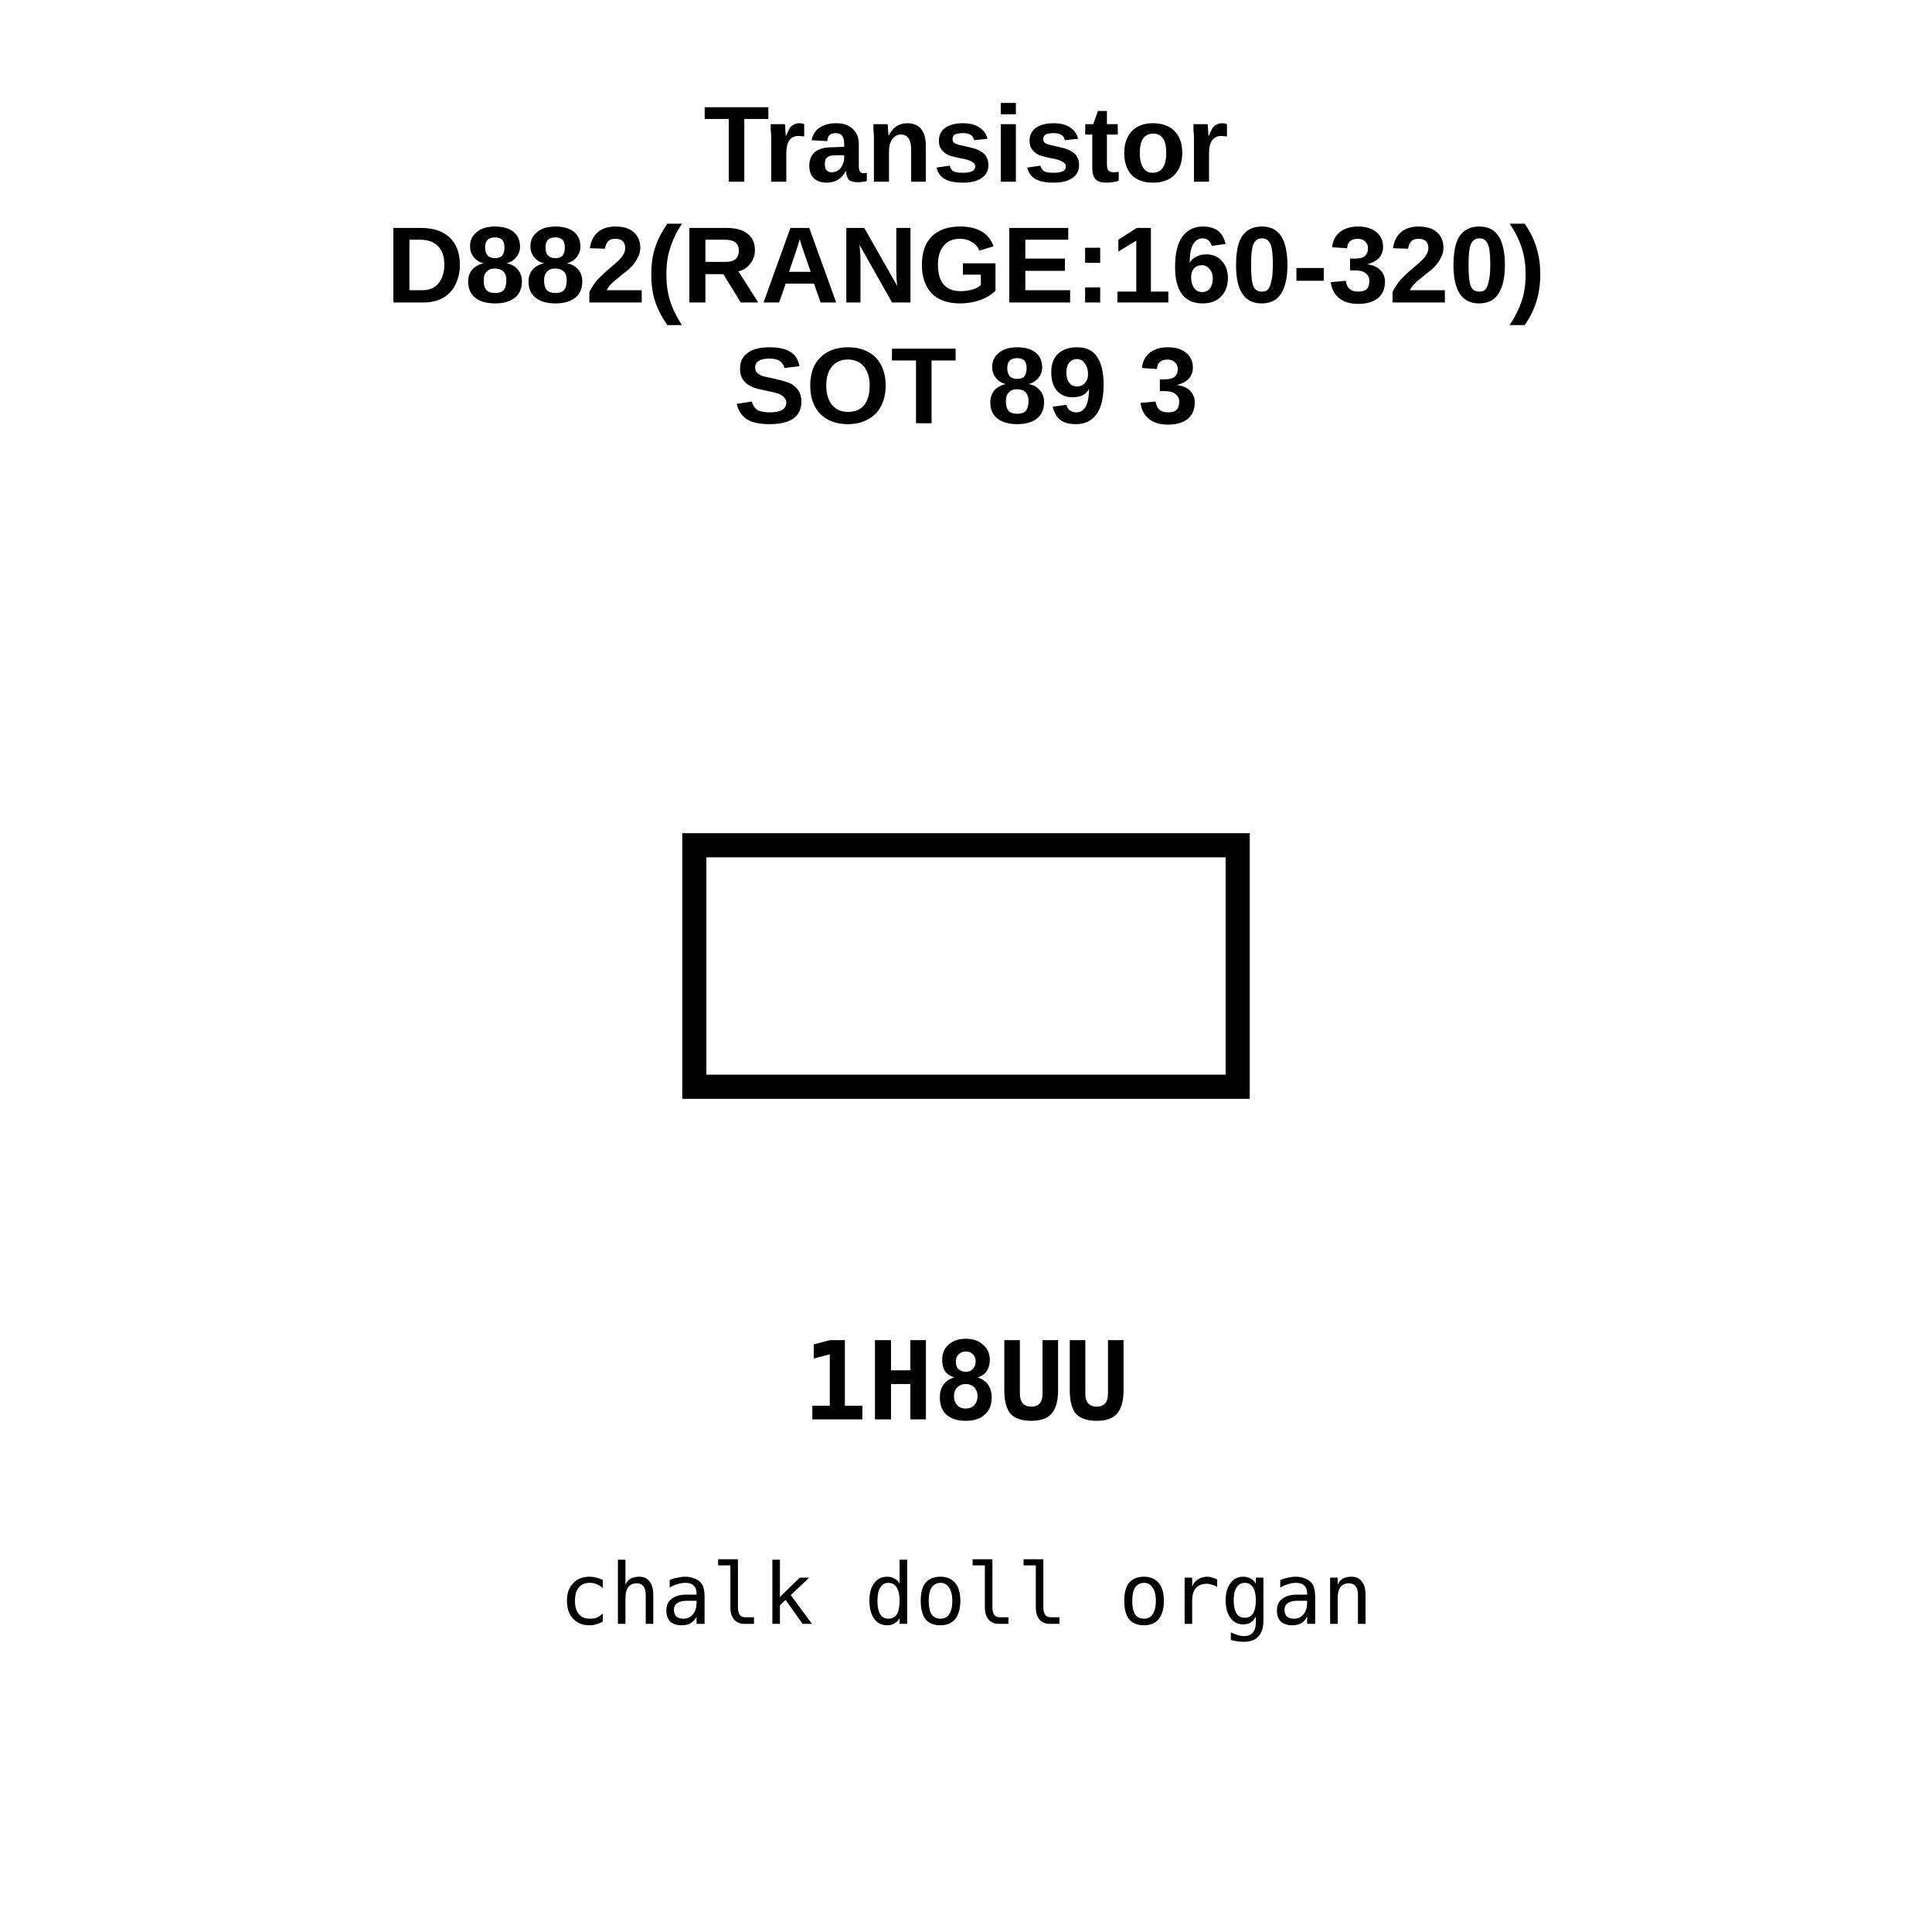
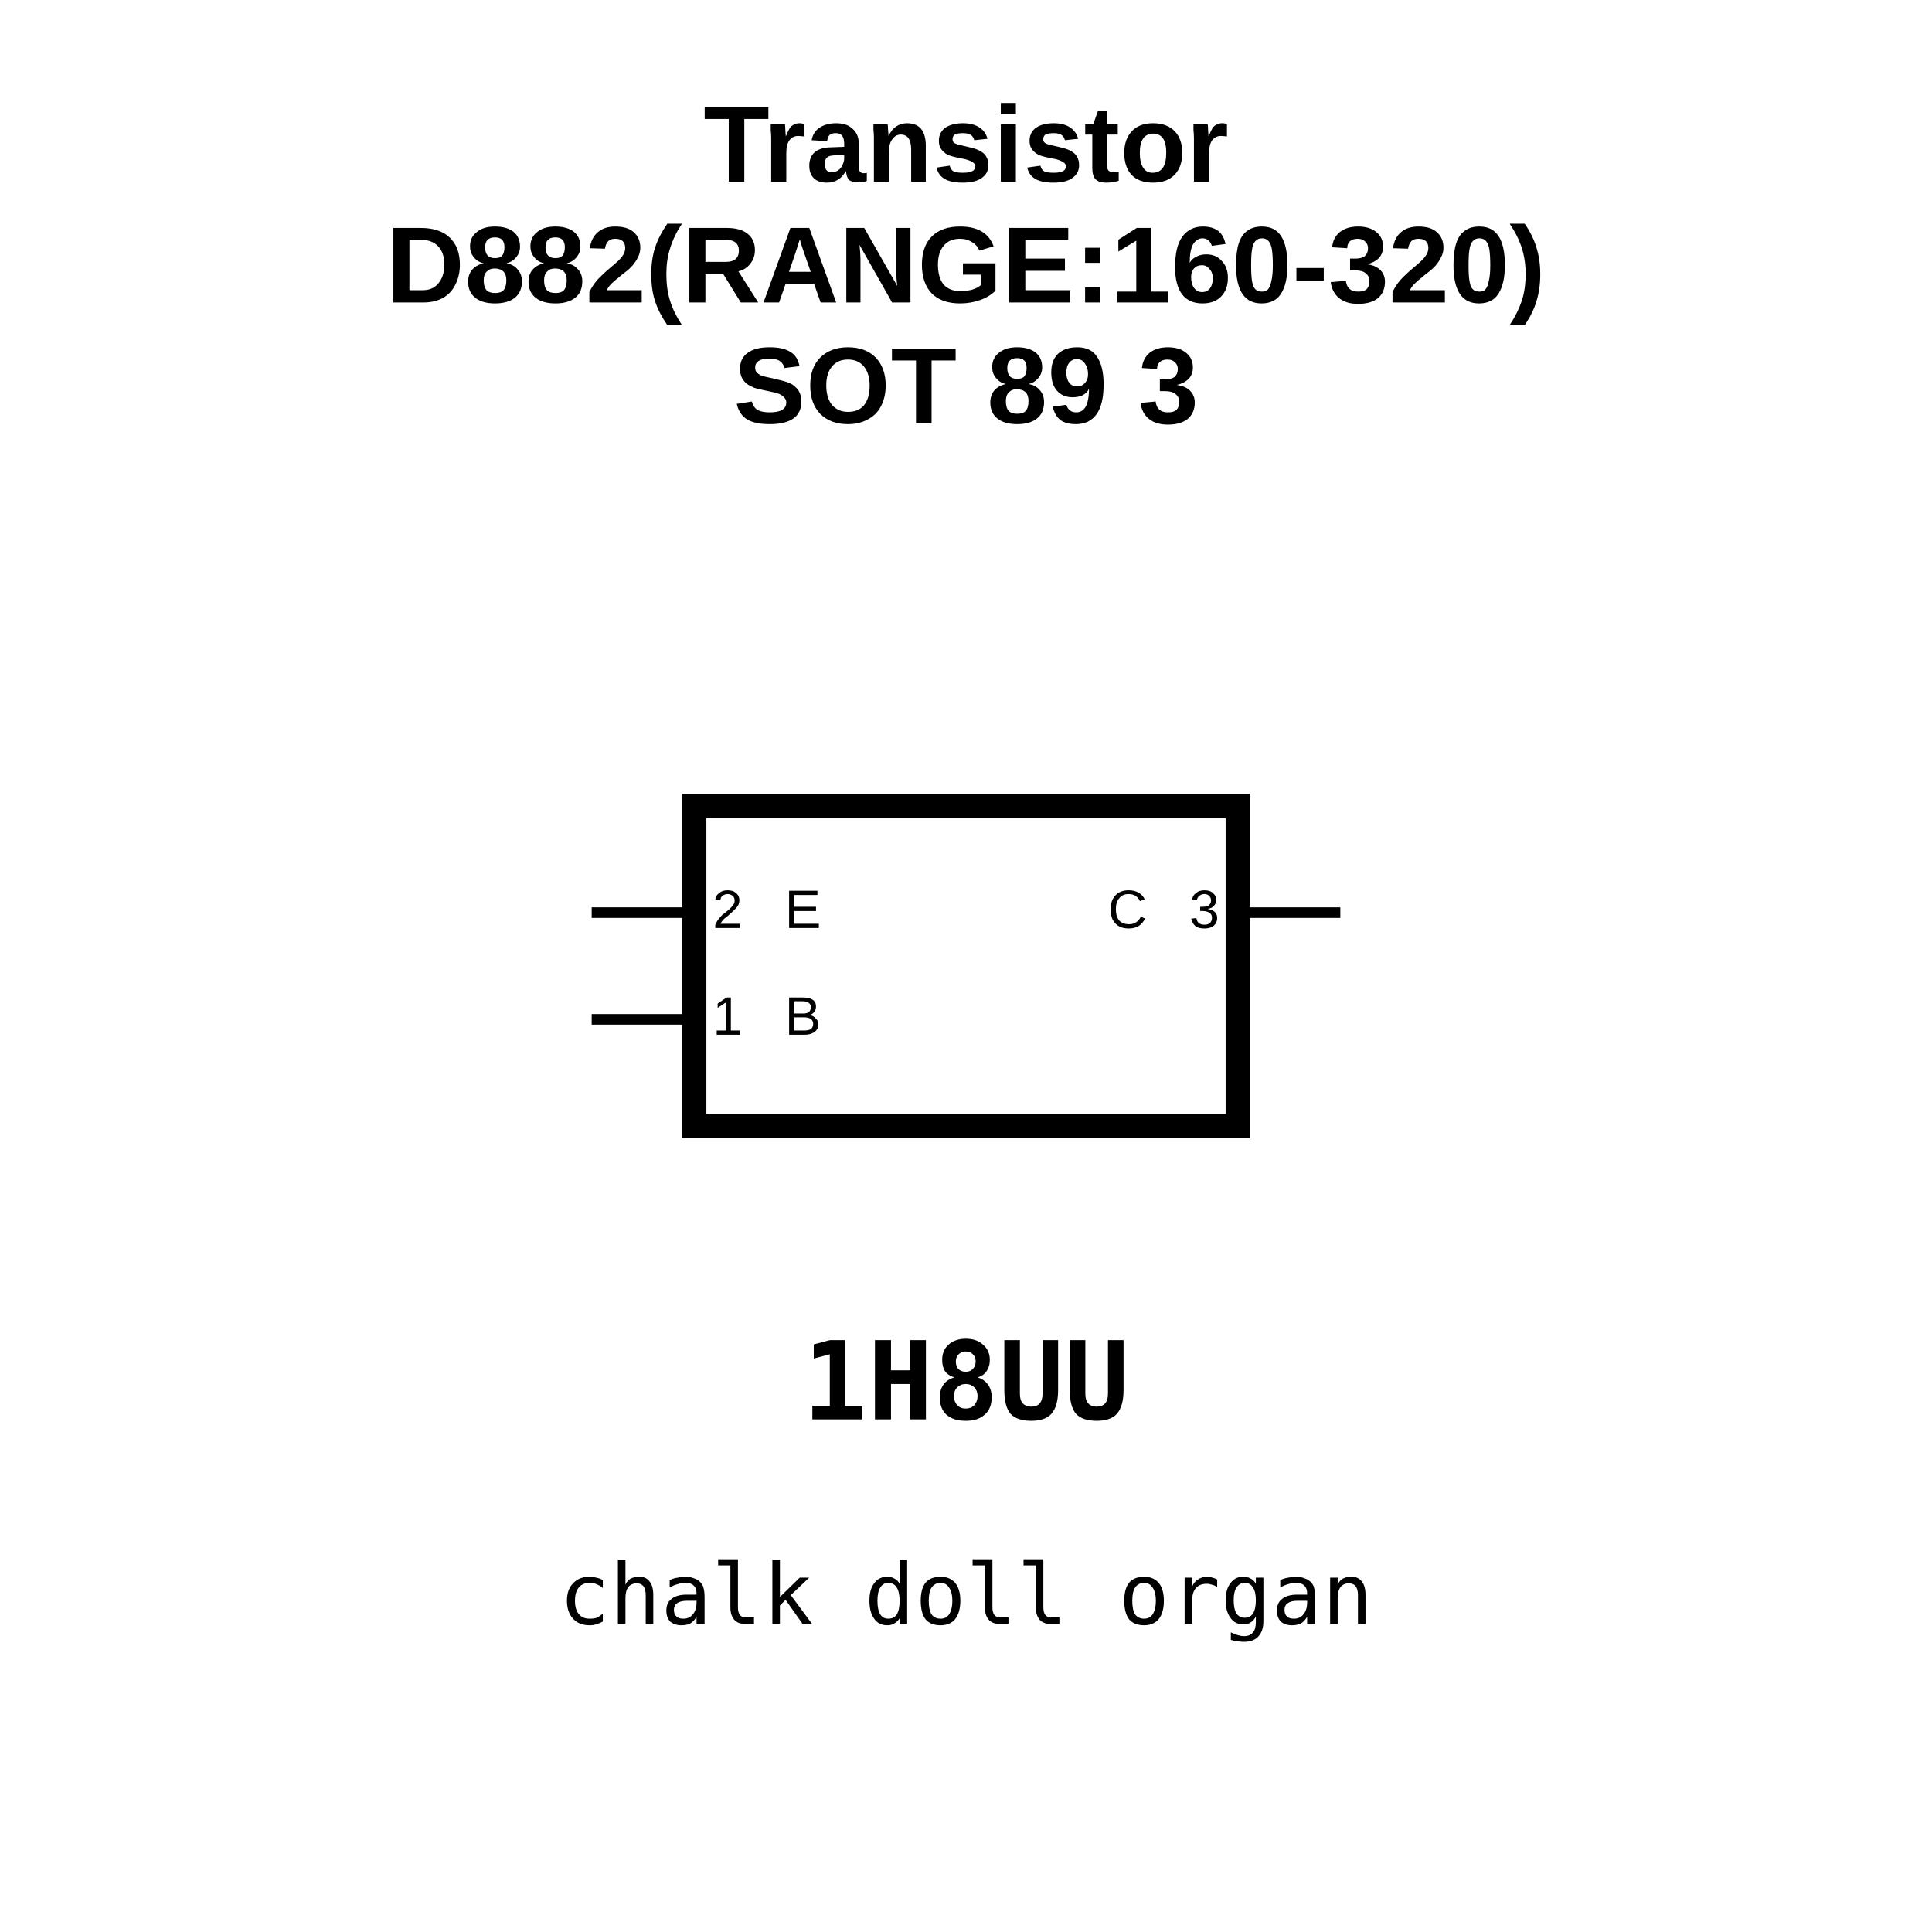
<svg xmlns="http://www.w3.org/2000/svg" width="64mm" height="64mm" viewBox="0 0 64 64">
  <rect x="0" y="0" width="64" height="64" fill="#FFFFFF" stroke="none" />
  <text x="32" y="5" font-family="Arial, sans-serif" font-size="3.6" font-weight="bold" text-anchor="middle" dominant-baseline="middle" fill="#000000">Transistor</text>
  <text x="32" y="9" font-family="Arial, sans-serif" font-size="3.6" font-weight="bold" text-anchor="middle" dominant-baseline="middle" fill="#000000">D882(RANGE:160-320)</text>
  <text x="32" y="13" font-family="Arial, sans-serif" font-size="3.6" font-weight="bold" text-anchor="middle" dominant-baseline="middle" fill="#000000">SOT 89 3</text>
-   <rect x="23" y="28" width="18" height="8" fill="#FFFFFF" stroke="#000000" stroke-width="0.8" />
+   <rect x="23" y="26.7" width="18" height="10.6" fill="#FFFFFF" stroke="#000000" stroke-width="0.8" />
+   <line x1="19.6" y1="33.767" x2="23" y2="33.767" fill="#000000" stroke="#000000" stroke-width="0.35" />
+   <text x="23.6" y="33.767" font-family="Arial, sans-serif" font-size="1.8" text-anchor="start" dominant-baseline="middle" fill="#000000">1</text>
+   <text x="26" y="33.767" font-family="Arial, sans-serif" font-size="1.8" text-anchor="start" dominant-baseline="middle" fill="#000000">B</text>
+   <line x1="19.6" y1="30.233" x2="23" y2="30.233" fill="#000000" stroke="#000000" stroke-width="0.35" />
+   <text x="23.6" y="30.233" font-family="Arial, sans-serif" font-size="1.8" text-anchor="start" dominant-baseline="middle" fill="#000000">2</text>
+   <text x="26" y="30.233" font-family="Arial, sans-serif" font-size="1.8" text-anchor="start" dominant-baseline="middle" fill="#000000">E</text>
+   <line x1="41" y1="30.233" x2="44.4" y2="30.233" fill="#000000" stroke="#000000" stroke-width="0.35" />
+   <text x="40.4" y="30.233" font-family="Arial, sans-serif" font-size="1.8" text-anchor="end" dominant-baseline="middle" fill="#000000">3</text>
+   <text x="38" y="30.233" font-family="Arial, sans-serif" font-size="1.8" text-anchor="end" dominant-baseline="middle" fill="#000000">C</text>
  <text x="32" y="46" font-family="Consolas, monospace" font-size="3.6" font-weight="bold" text-anchor="middle" dominant-baseline="middle" fill="#000000">1H8UU</text>
  <text x="32" y="53" font-family="Consolas, monospace" font-size="2.8" text-anchor="middle" dominant-baseline="middle" fill="#000000">chalk doll organ</text>
</svg>
